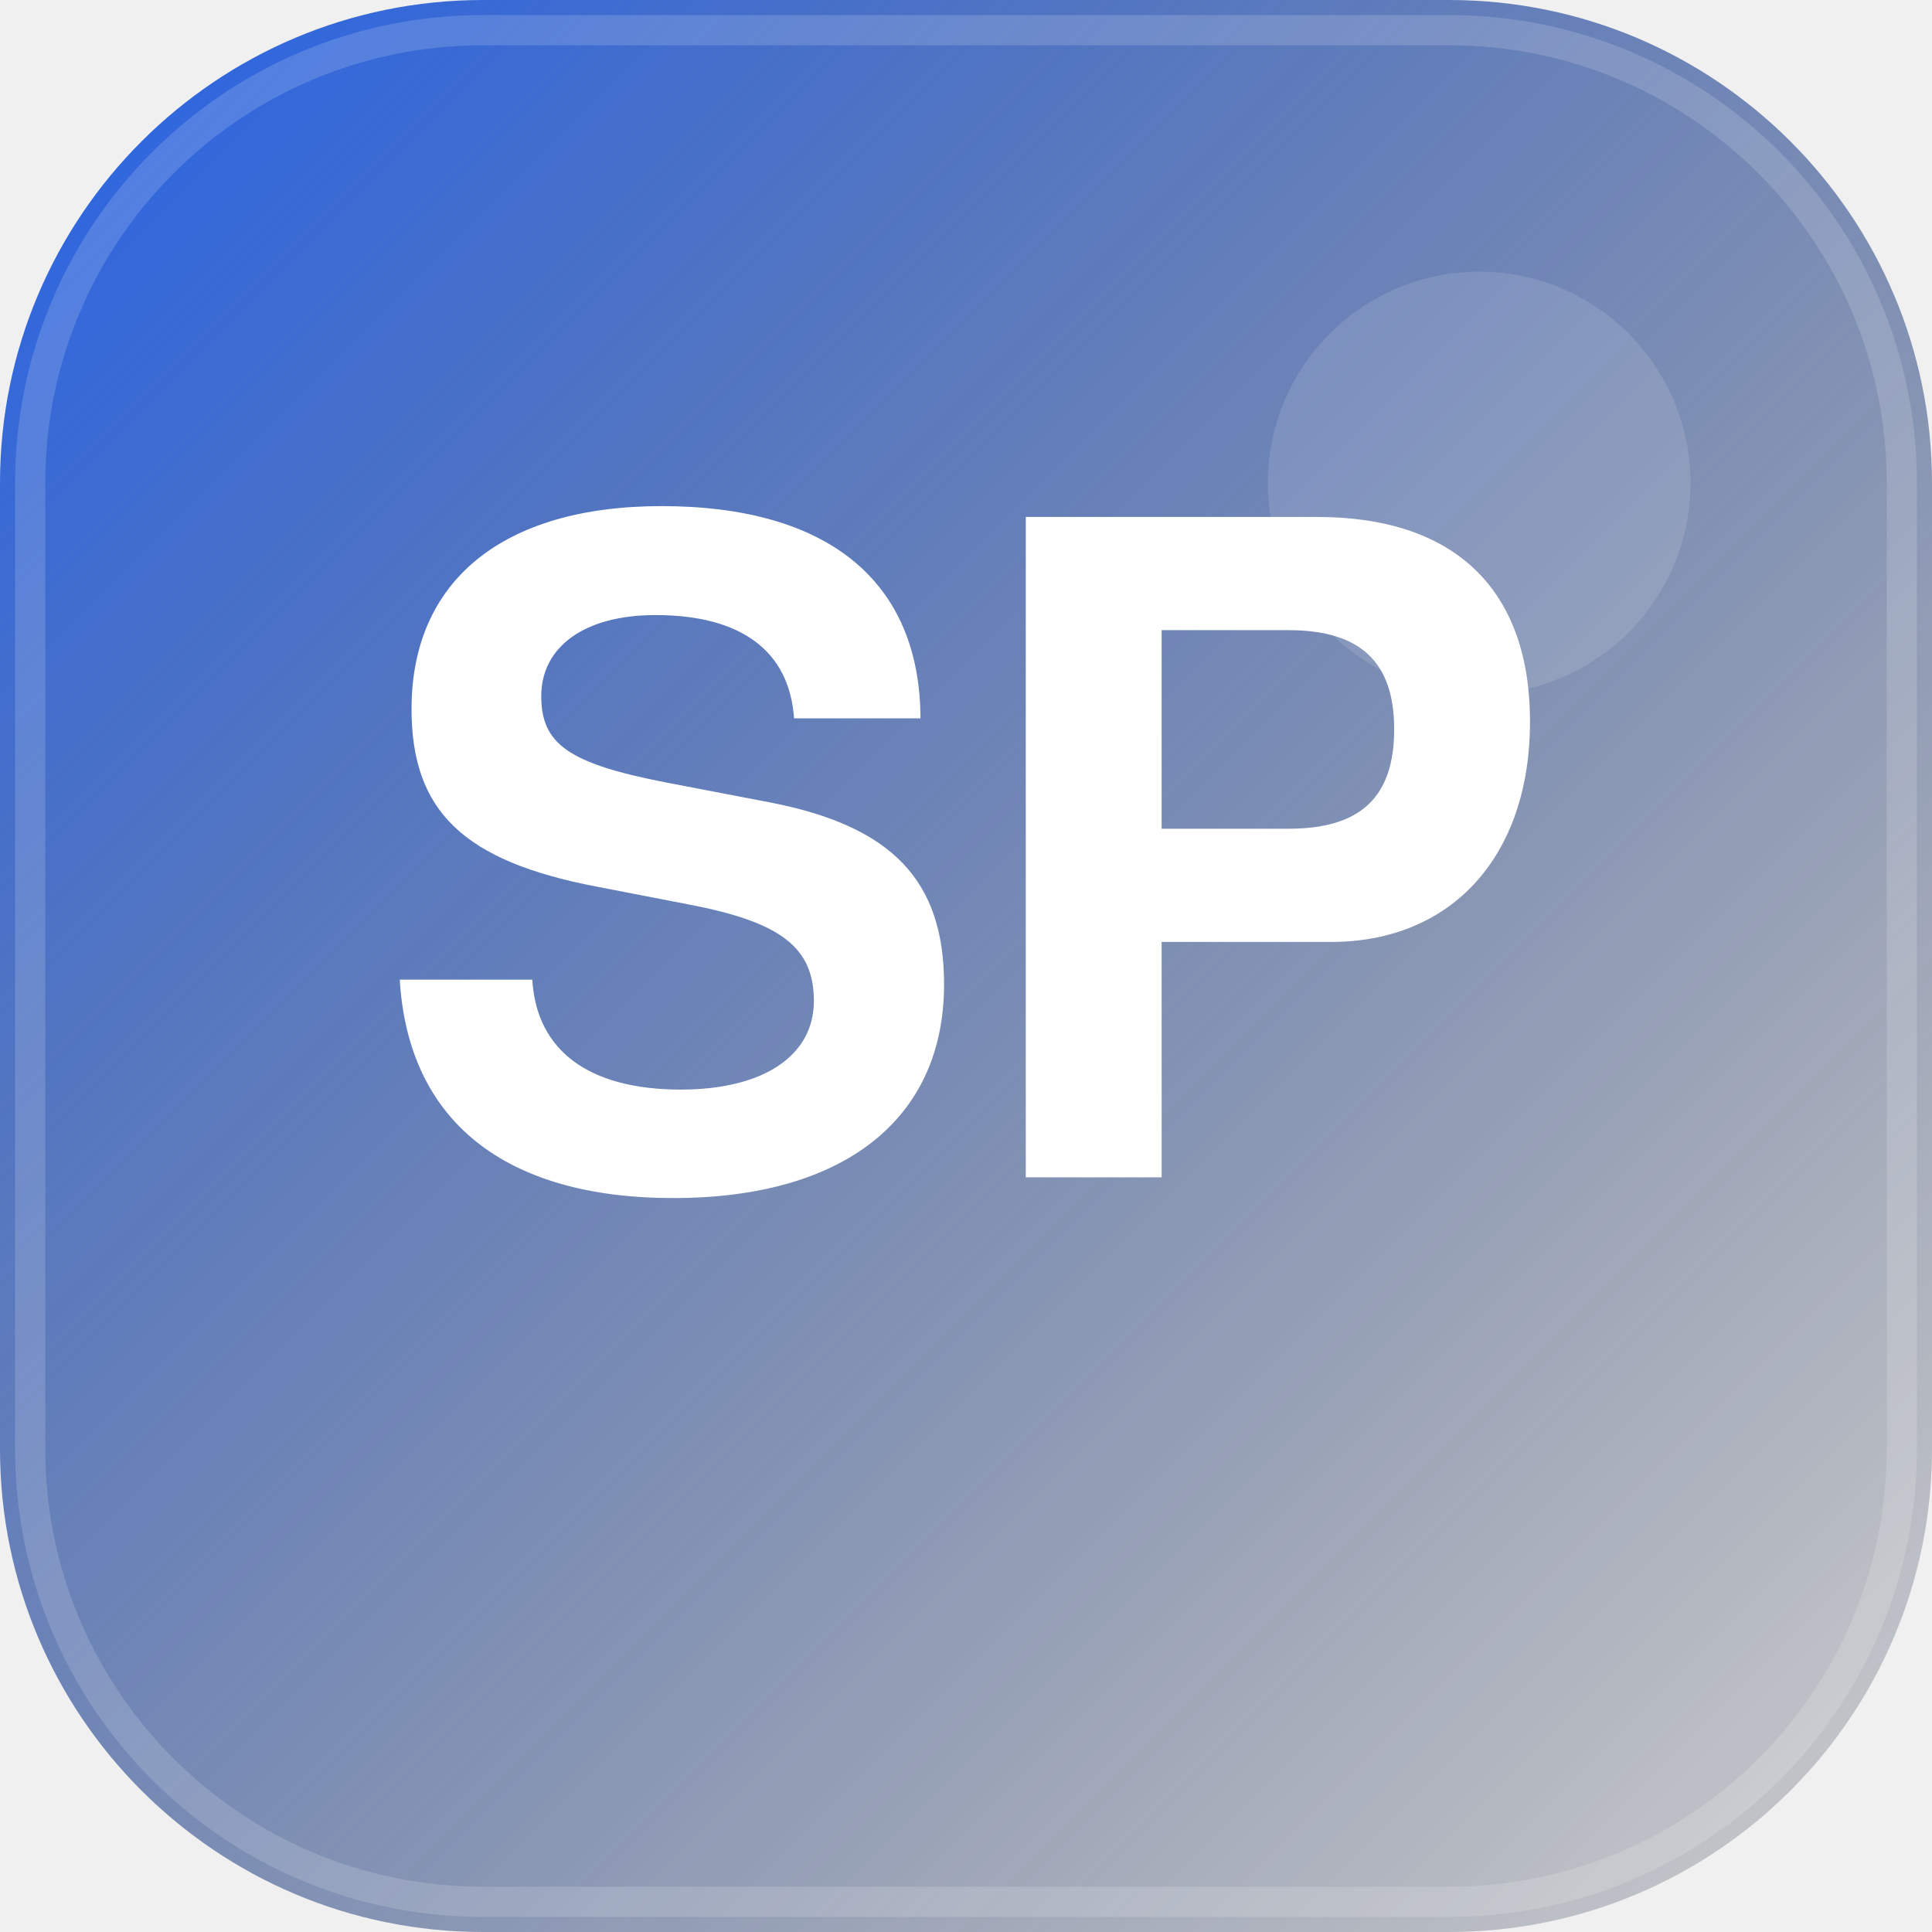
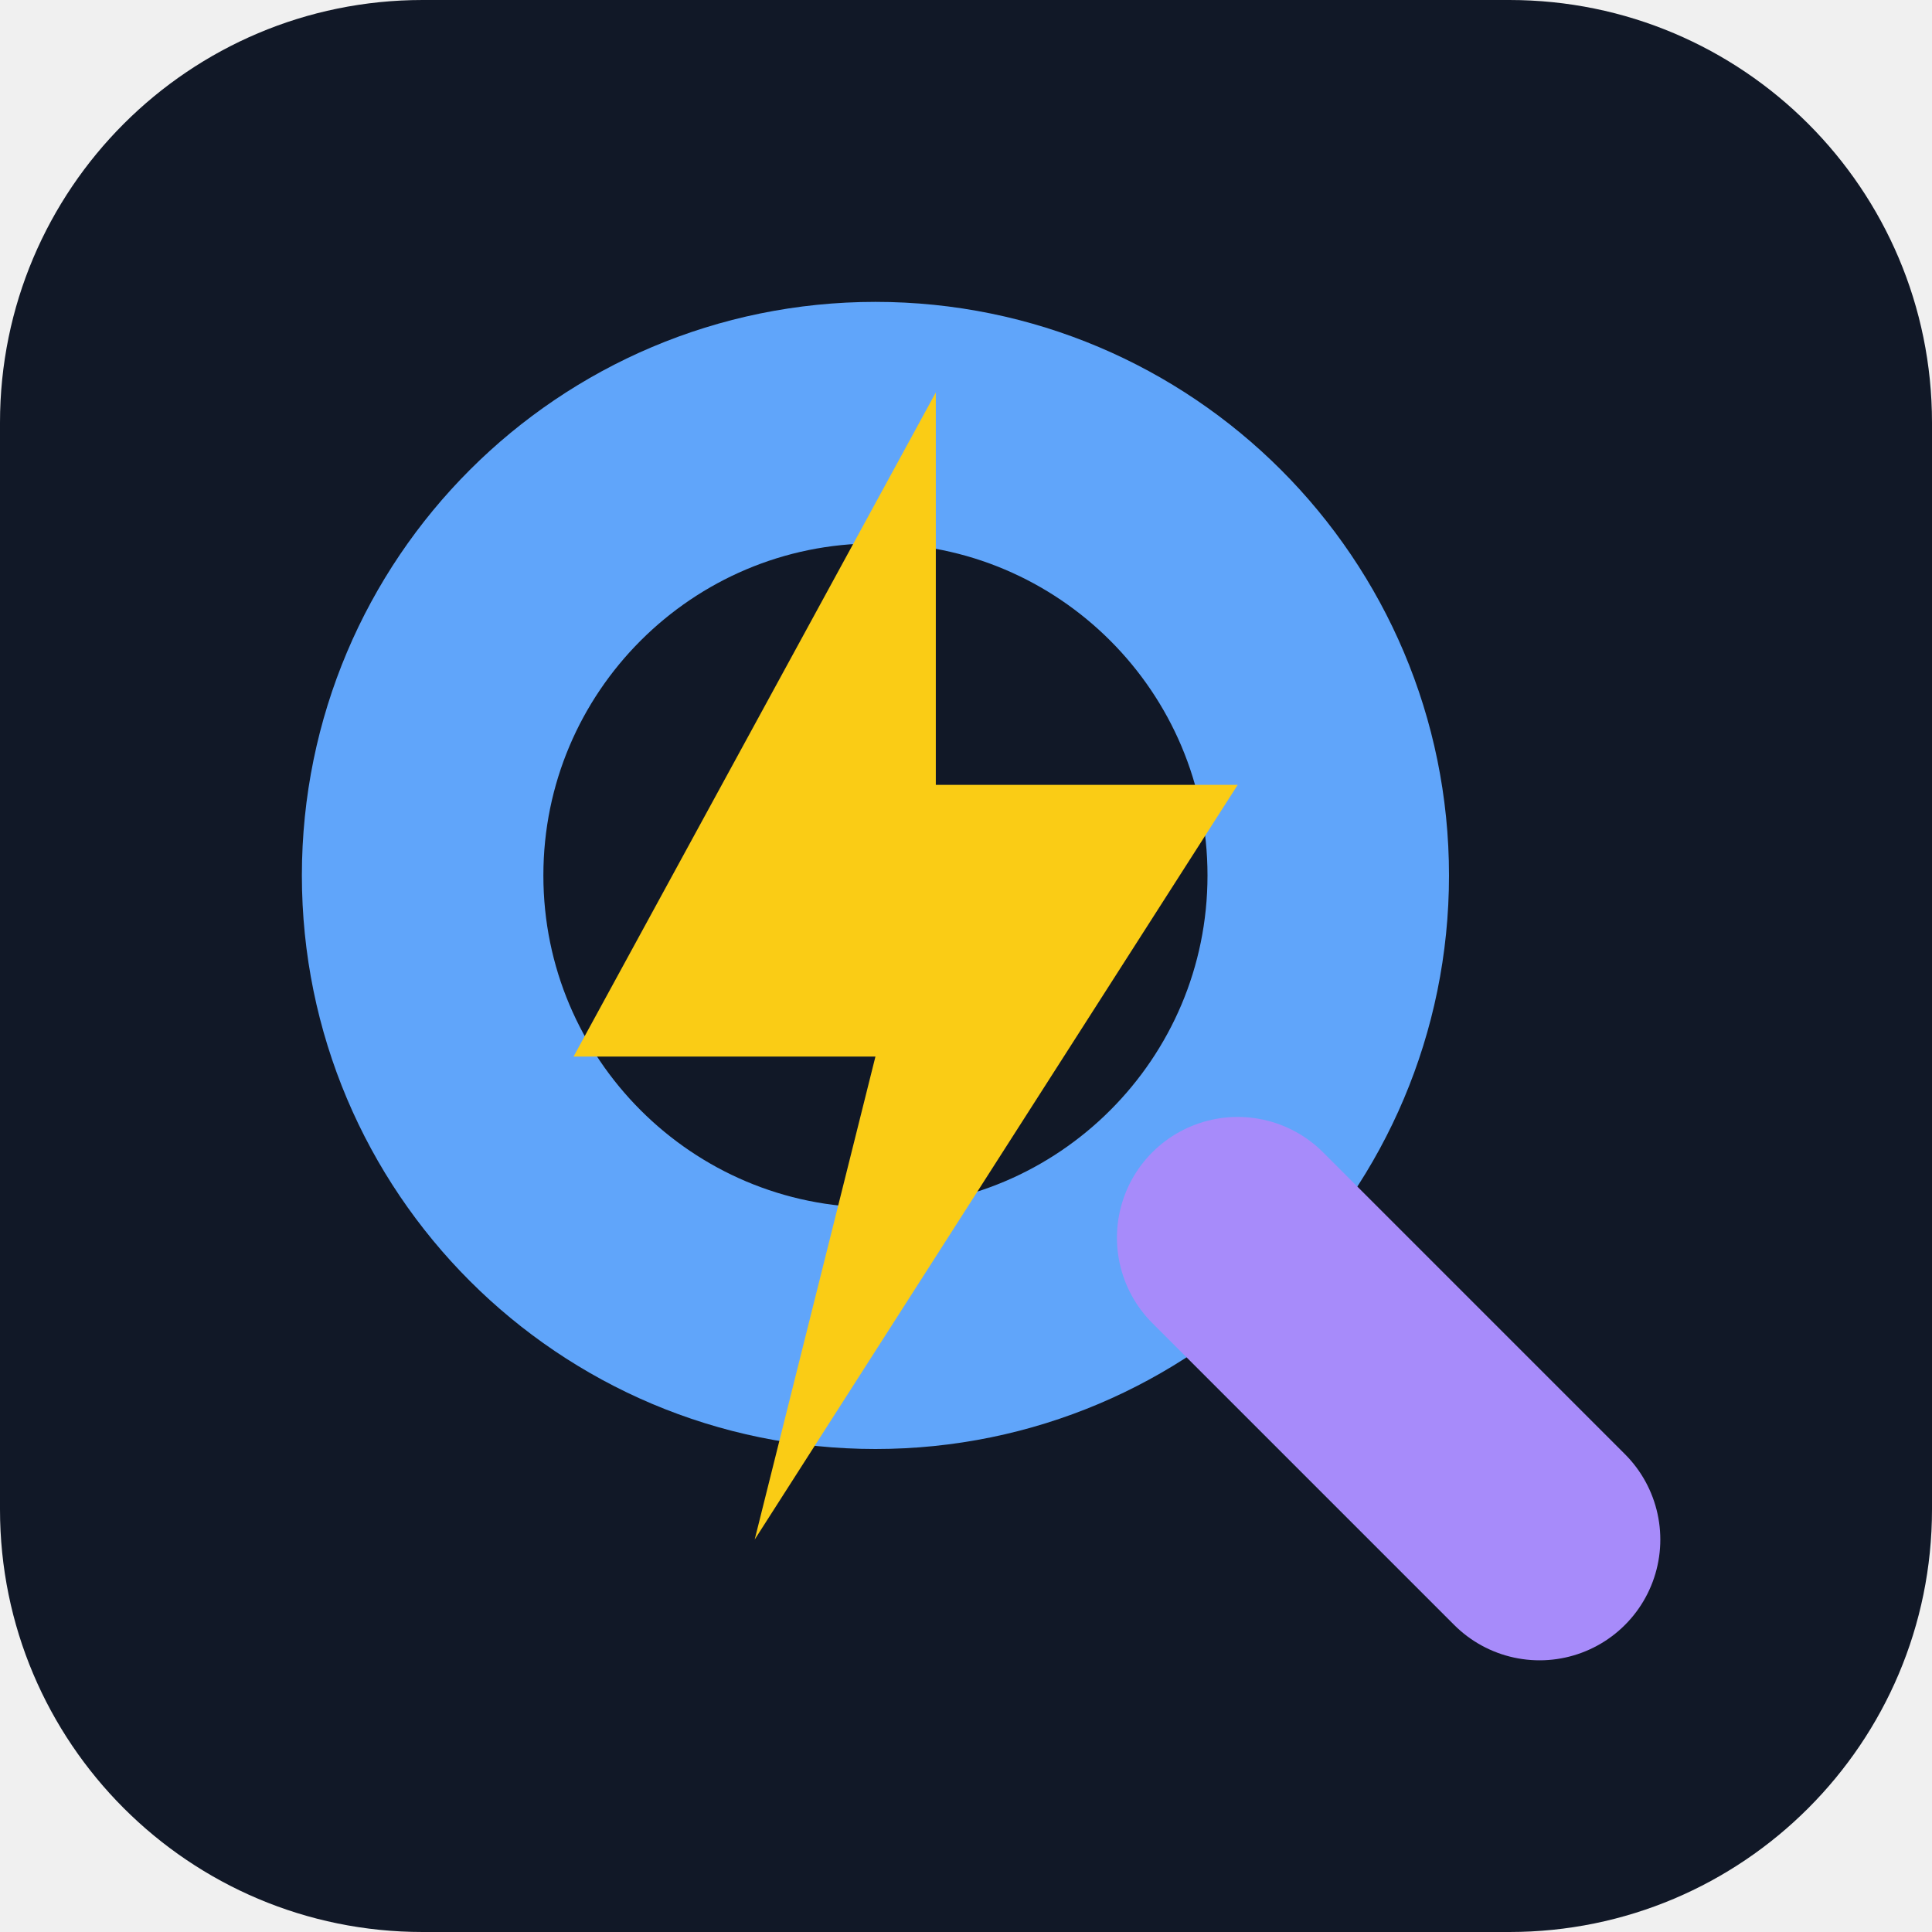
- <svg xmlns="http://www.w3.org/2000/svg" viewBox="0 0 64 64" role="img" aria-label="SP">
-   <defs>
-     <linearGradient id="g" x1="0" y1="0" x2="1" y2="1">
-       <stop offset="0%" stop-color="#2563EB" />
-       <stop offset="100%" stop-color="#111827" stop-opacity="0.15" />
-     </linearGradient>
-   </defs>
-   <rect width="64" height="64" rx="16" fill="url(#g)" />
-   <rect x="1" y="1" width="62" height="62" rx="15" fill="none" stroke="#FFFFFF" stroke-opacity="0.16" />
-   <circle cx="49" cy="16" r="7" fill="#FFFFFF" fill-opacity="0.12" />
-   <text x="32" y="39" text-anchor="middle" font-family="Helvetica, Arial, sans-serif" font-size="30" font-weight="700" letter-spacing="-0.02em" fill="#FFFFFF">SP</text>
+ <svg xmlns="http://www.w3.org/2000/svg" viewBox="0 0 64 64" role="img" aria-label="Serper">
+   <rect width="64" height="64" rx="14" fill="#111827" />
+   <circle cx="29" cy="29" r="15" fill="none" stroke="#60A5FA" stroke-width="8" />
+   <path stroke="#A78BFA" stroke-width="8" stroke-linecap="round" d="m41 41 10 10" />
+   <path fill="#FACC15" d="m31 13-12 22h10l-4 16 16-25H31z" />
</svg>
